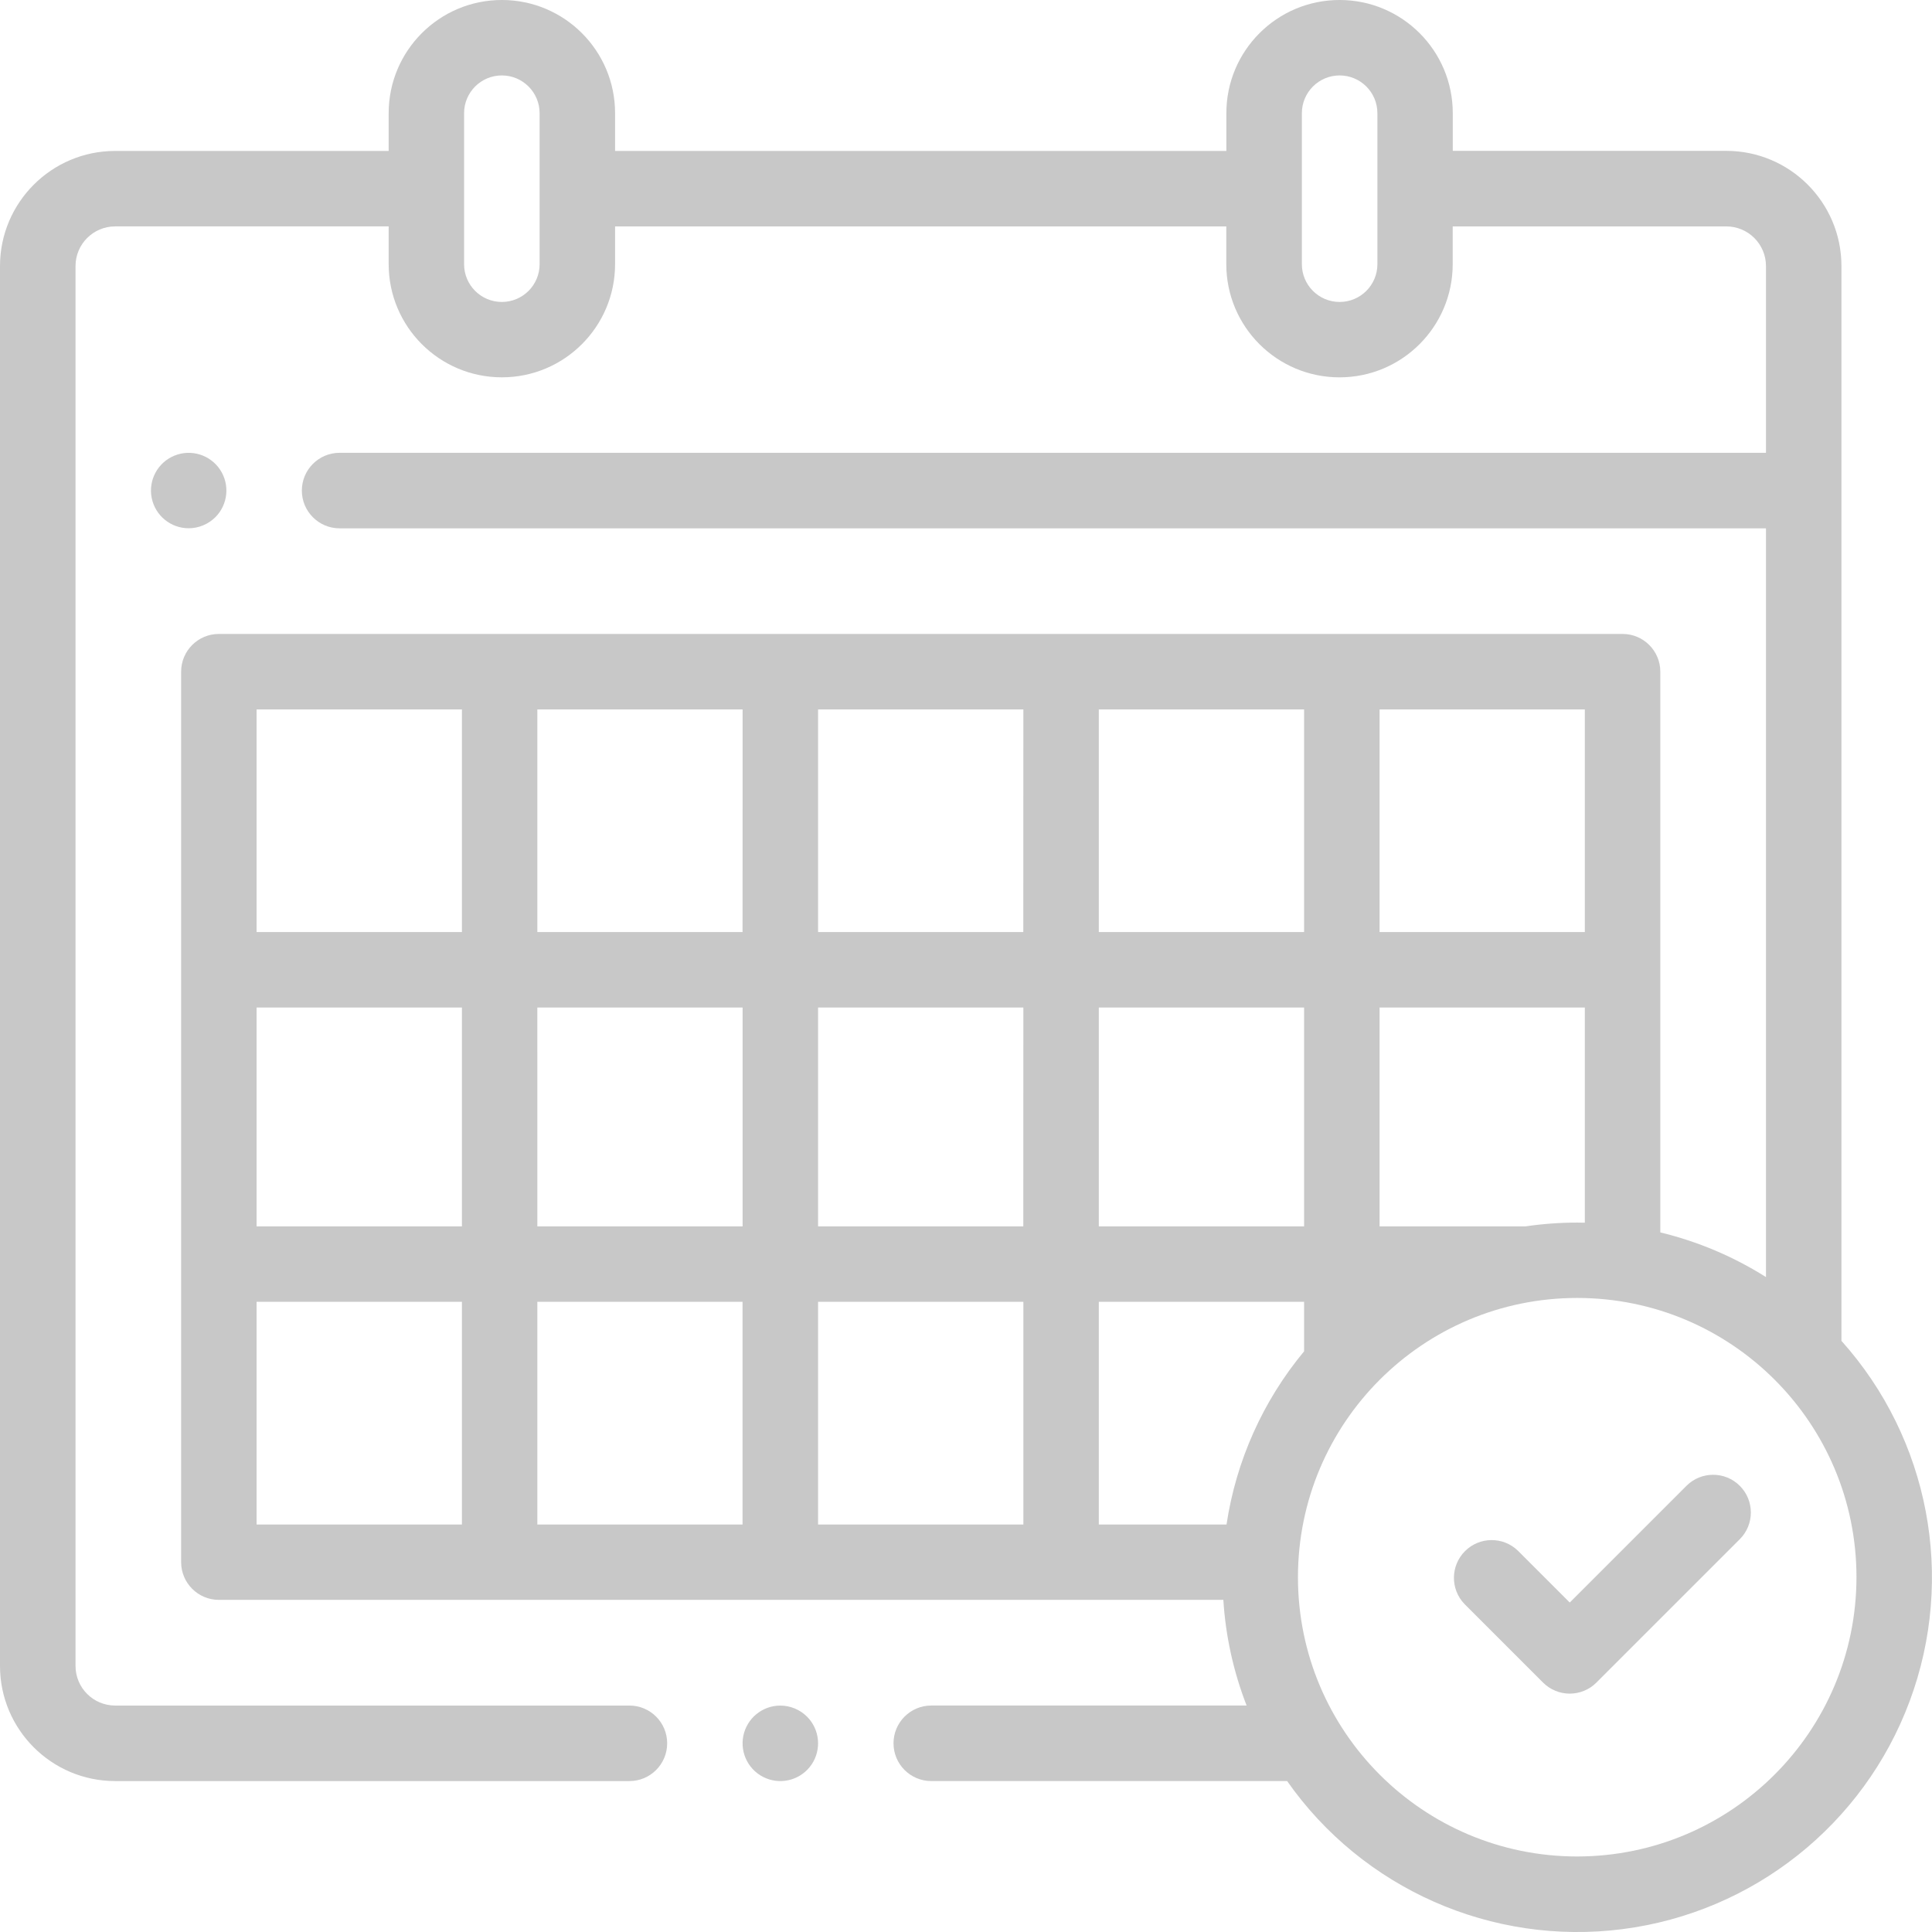
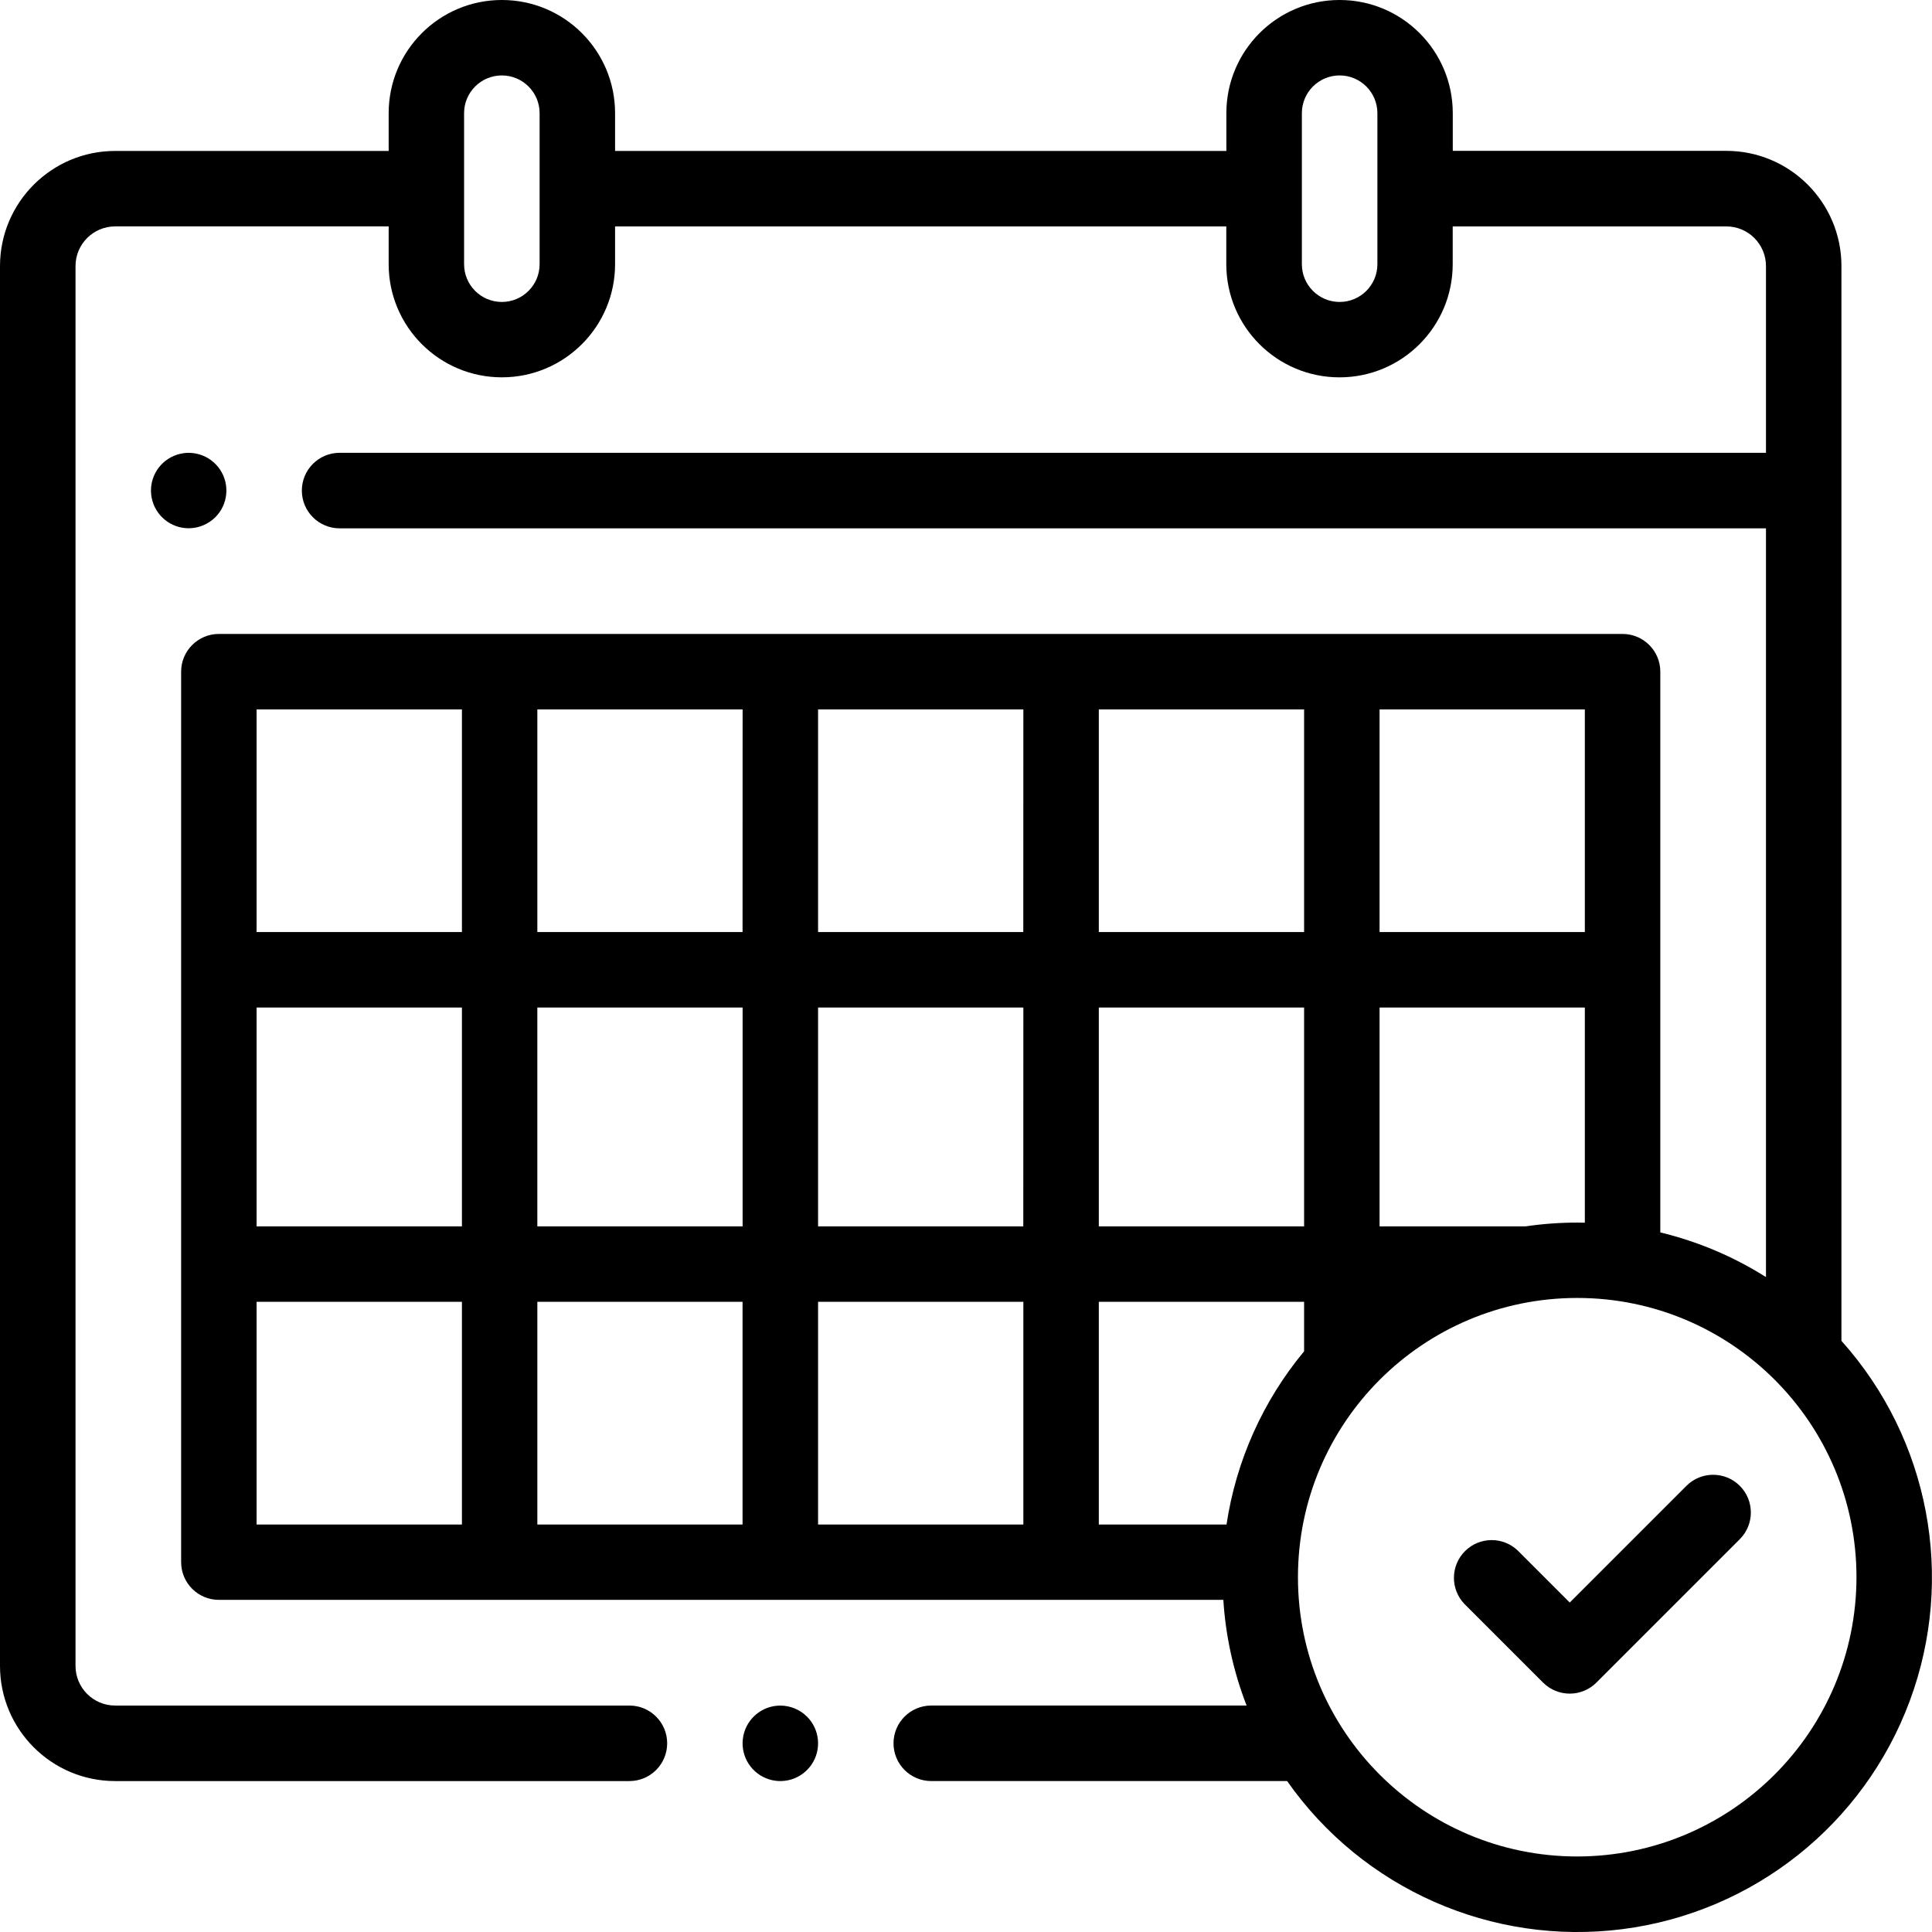
- <svg xmlns="http://www.w3.org/2000/svg" height="93.5" viewBox="0 0 110 110" width="93.5">
-   <g fill="#c8c8c8">
+ <svg xmlns="http://www.w3.org/2000/svg" viewBox="0 0 110 110">
+   <g id="icon">
    <path d="m104.844 76.342v-61.2a6.56 6.56 0 0 0 -6.553-6.553h-15.576v-2.144a6.445 6.445 0 0 0 -12.891 0v2.149h-34.804v-2.149a6.445 6.445 0 0 0 -12.891 0v2.149h-15.576a6.56 6.56 0 0 0 -6.553 6.552v79.708a6.56 6.56 0 0 0 6.553 6.553h29.283a2.148 2.148 0 1 0 0-4.3h-29.283a2.258 2.258 0 0 1 -2.253-2.253v-79.708a2.258 2.258 0 0 1 2.256-2.256h15.573v2.148a6.445 6.445 0 0 0 12.891 0v-2.147h34.8v2.148a6.445 6.445 0 0 0 12.891 0v-2.148h15.58a2.258 2.258 0 0 1 2.256 2.256v10.634h-81.211a2.148 2.148 0 1 0 0 4.3h81.211v42.63a20.084 20.084 0 0 0 -6.016-2.542v-31.927a2.149 2.149 0 0 0 -2.148-2.148h-79.922a2.149 2.149 0 0 0 -2.148 2.148v50.7a2.149 2.149 0 0 0 2.148 2.148h57.191a20.044 20.044 0 0 0 1.325 6.016h-17.954a2.148 2.148 0 1 0 0 4.3h20.26a20.187 20.187 0 1 0 31.56-25.065zm-74.121-61.3a2.148 2.148 0 0 1 -4.3 0v-8.597a2.148 2.148 0 1 1 4.3 0zm47.7 0a2.148 2.148 0 0 1 -4.3 0v-8.597a2.148 2.148 0 1 1 4.3 0zm11.377 54.567a20.28 20.28 0 0 0 -2.941.215h-8.312v-12.461h11.687v12.252c-.143-.003-.286-.006-.434-.006zm-19.967 17.191h-7.271v-12.679h11.688v2.817a20.119 20.119 0 0 0 -4.417 9.862zm-55.224-29.437h11.691v12.461h-11.691zm15.984 0h11.688v12.461h-11.687zm31.969 0h11.688v12.461h-11.688zm-4.3 12.461h-11.684v-12.461h11.688zm4.3-16.758v-12.675h11.688v12.675zm-4.3 0h-11.684v-12.675h11.688zm-15.984 0h-11.684v-12.675h11.687zm0 21.055v12.679h-11.684v-12.679zm4.3 0h11.688v12.679h-11.688zm43.656-21.055h-11.687v-12.675h11.687zm-63.934-12.675v12.675h-11.691v-12.675zm-11.691 33.73h11.691v12.679h-11.691zm75.191 31.579a15.9 15.9 0 1 1 15.9-15.9 15.916 15.916 0 0 1 -15.9 15.9z" />
    <path d="m398.436 391.462-6.645 6.645-2.957-2.957a2.149 2.149 0 0 0 -3.039 3.038l4.476 4.476a2.148 2.148 0 0 0 3.038 0l8.164-8.164a2.148 2.148 0 1 0 -3.038-3.038z" transform="translate(-302.416 -306.865)" />
    <path d="m198.948 452a2.149 2.149 0 1 0 1.519.629 2.165 2.165 0 0 0 -1.519-.629z" transform="translate(-154.519 -354.891)" />
    <path d="m43.667 123.667a2.147 2.147 0 1 0 -1.519.629 2.164 2.164 0 0 0 1.519-.629z" transform="translate(-31.406 -94.219)" />
  </g>
</svg>
